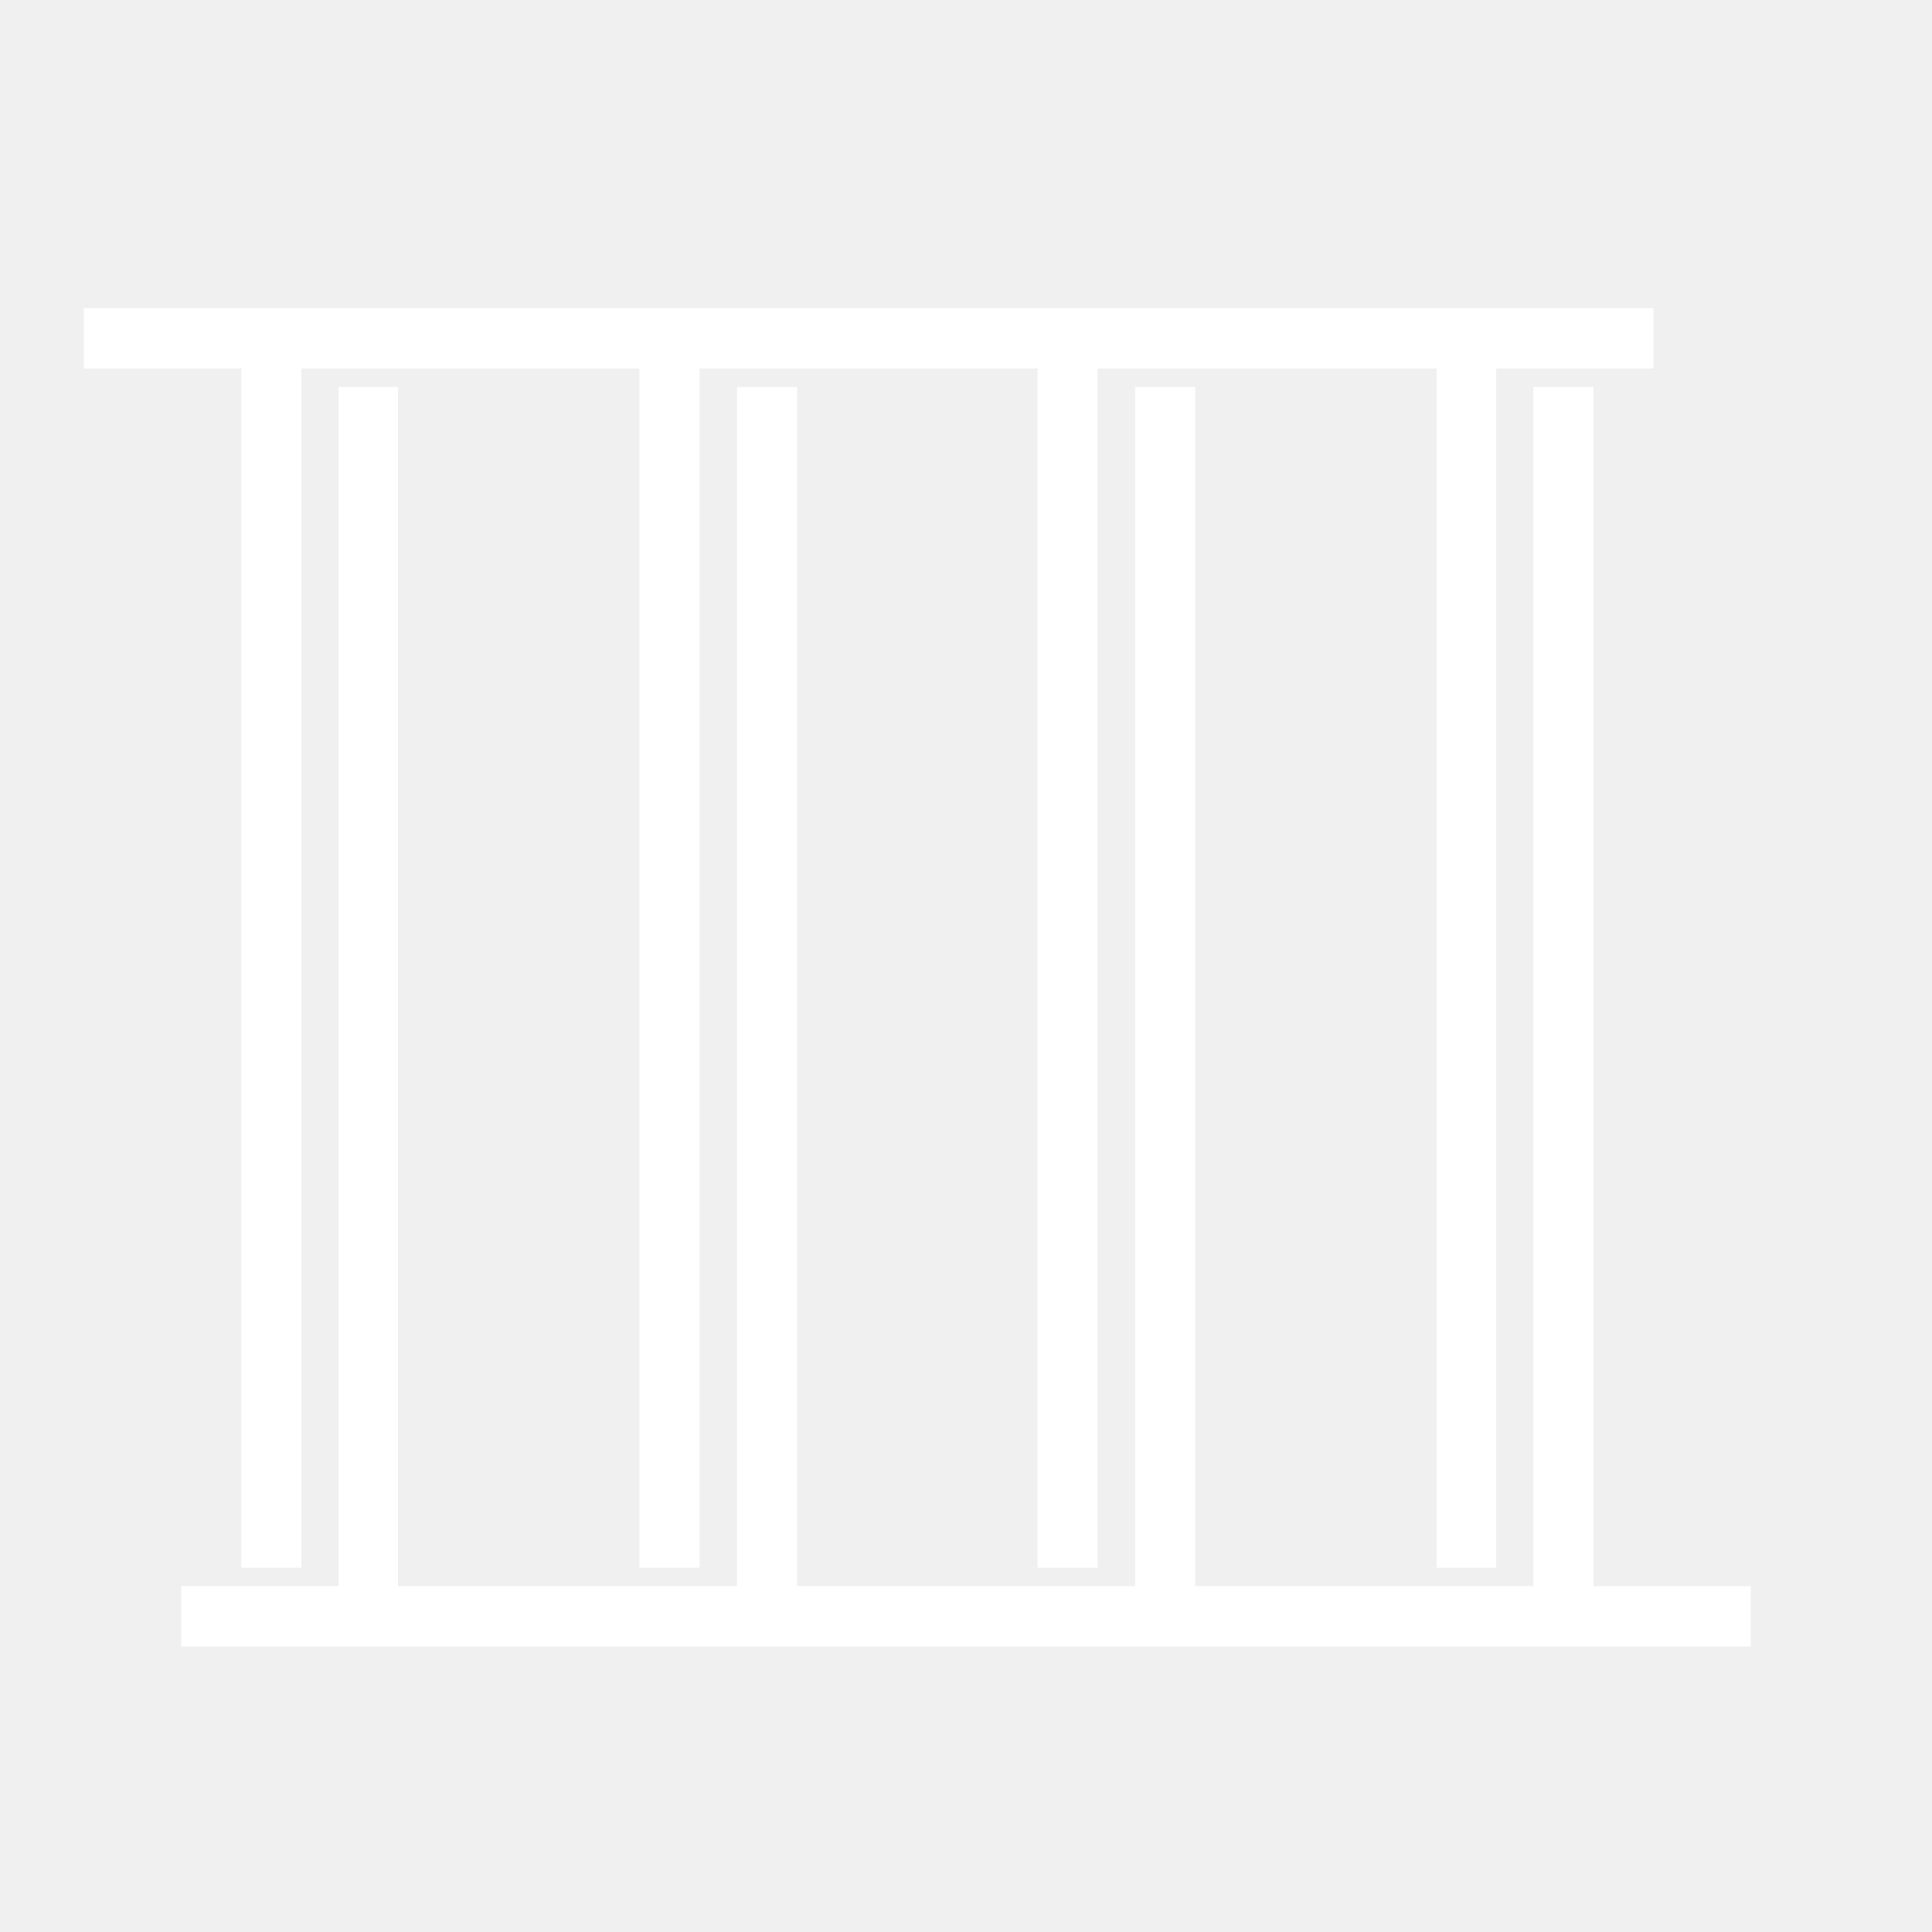
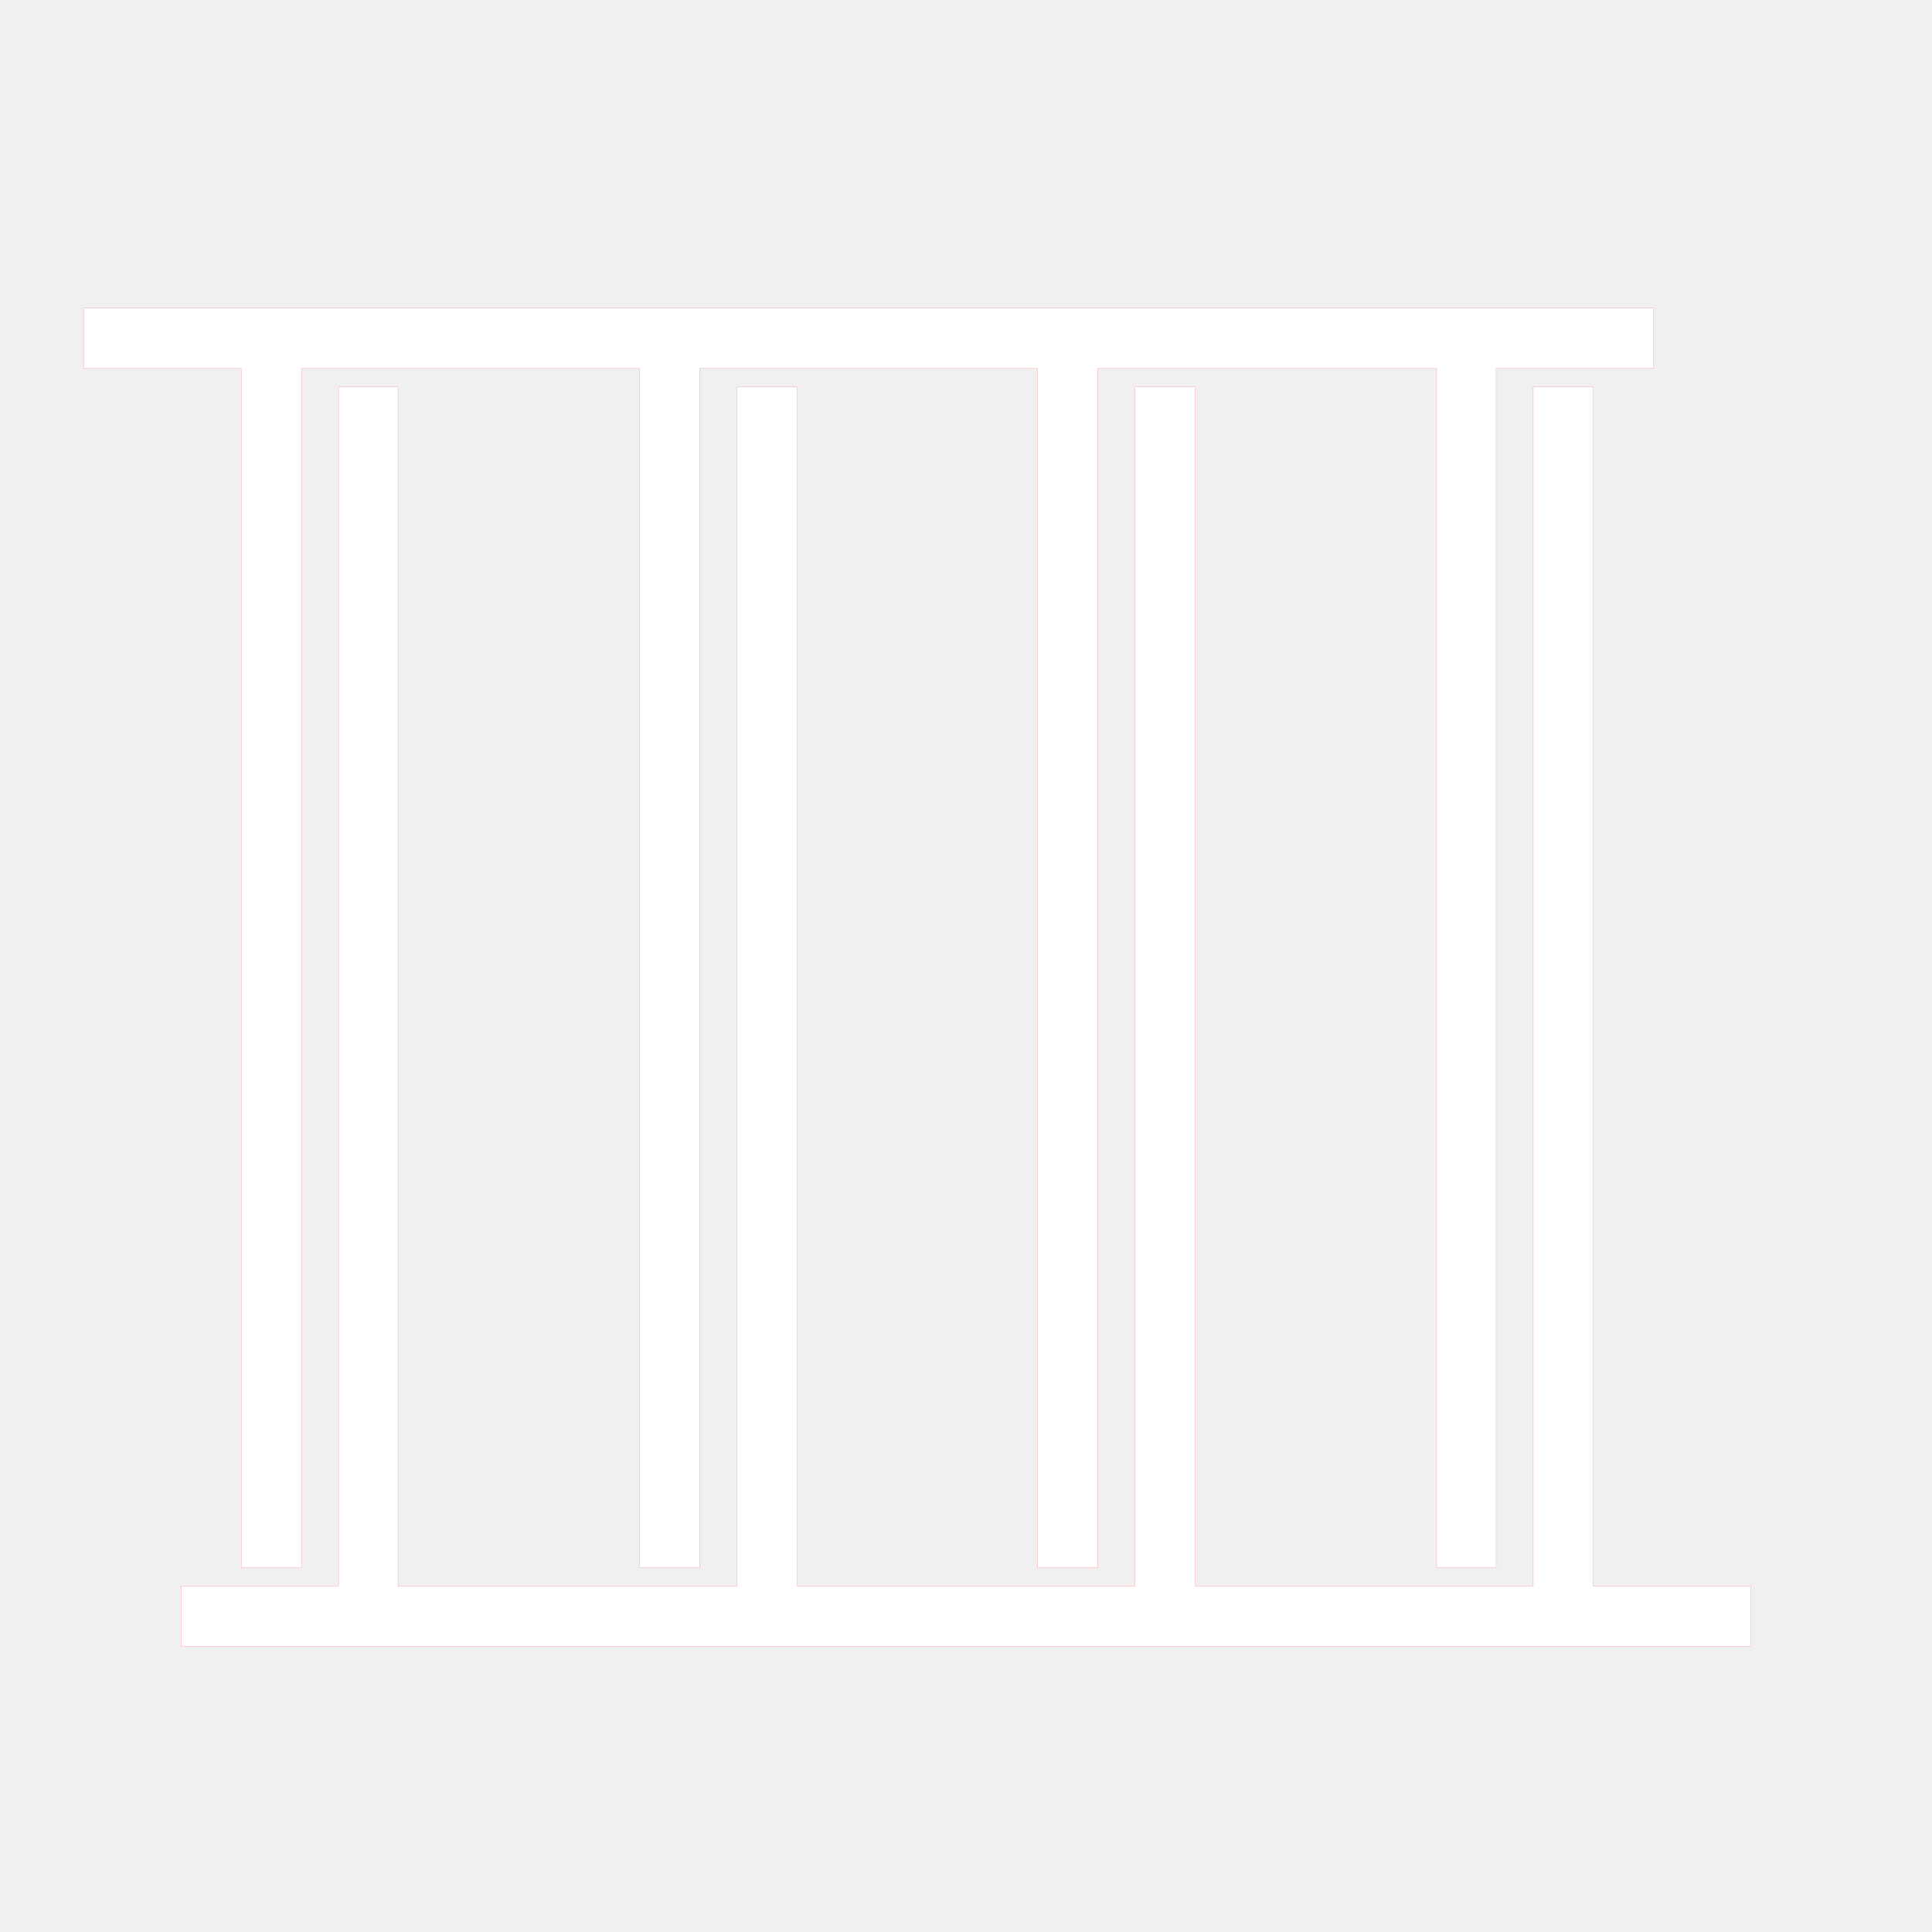
<svg xmlns="http://www.w3.org/2000/svg" width="160.01mm" height="160.01mm" viewBox="0 0 566.965 566.965" id="svg2" version="1.1">
  <defs id="defs4" />
  <g id="layer1" transform="translate(-468.9085,-166.292)">
-     <path style="fill:#ffffff;fill-opacity:1;stroke:#ff0000;stroke-width:0.006;stroke-linejoin:miter;stroke-miterlimit:4;stroke-dasharray:none;stroke-dashoffset:0;stroke-opacity:1" d="M 99.344 113.553 L 99.344 465.465 L 53.17 465.465 L 53.17 483.174 L 513.795 483.174 L 513.795 465.465 L 467.584 465.465 L 467.584 113.553 L 449.941 113.553 L 449.941 465.465 L 350.75 465.465 L 350.75 113.553 L 333.107 113.553 L 333.107 465.465 L 233.916 465.465 L 233.916 113.553 L 216.273 113.553 L 216.273 465.465 L 116.799 465.465 L 116.799 113.553 L 99.344 113.553 z " transform="translate(468.9085,166.292)" id="rect4136" />
-     <path style="fill:#ffffff;fill-opacity:1;stroke:#ff0000;stroke-width:0.006;stroke-linejoin:miter;stroke-miterlimit:4;stroke-dasharray:none;stroke-dashoffset:0;stroke-opacity:1" d="m 907.958,626.351 0,-351.912 46.174,0 0,-17.709 -460.625,0 0,17.709 46.211,0 0,351.912 17.643,0 0,-351.912 99.191,0 0,351.912 17.643,0 0,-351.912 99.191,0 0,351.912 17.643,0 0,-351.912 99.475,0 0,351.912 17.455,0 z" id="rect4136-1" />
+     <path style="fill:#ffffff;fill-opacity:1;stroke:#ff0000;stroke-width:0.035;stroke-linejoin:miter;stroke-miterlimit:4;stroke-dasharray:none;stroke-dashoffset:0;stroke-opacity:1" d="M 99.344 113.553 L 99.344 465.465 L 53.17 465.465 L 53.17 483.174 L 513.795 483.174 L 513.795 465.465 L 467.584 465.465 L 467.584 113.553 L 449.941 113.553 L 449.941 465.465 L 350.75 465.465 L 350.75 113.553 L 333.107 113.553 L 333.107 465.465 L 233.916 465.465 L 233.916 113.553 L 216.273 113.553 L 216.273 465.465 L 116.799 465.465 L 116.799 113.553 L 99.344 113.553 z " transform="translate(468.9085,166.292)" id="rect4136" />
+     <path style="fill:#ffffff;fill-opacity:1;stroke:#ff0000;stroke-width:0.035;stroke-linejoin:miter;stroke-miterlimit:4;stroke-dasharray:none;stroke-dashoffset:0;stroke-opacity:1" d="m 907.958,626.351 0,-351.912 46.174,0 0,-17.709 -460.625,0 0,17.709 46.211,0 0,351.912 17.643,0 0,-351.912 99.191,0 0,351.912 17.643,0 0,-351.912 99.191,0 0,351.912 17.643,0 0,-351.912 99.475,0 0,351.912 17.455,0 z" id="rect4136-1" />
  </g>
</svg>
